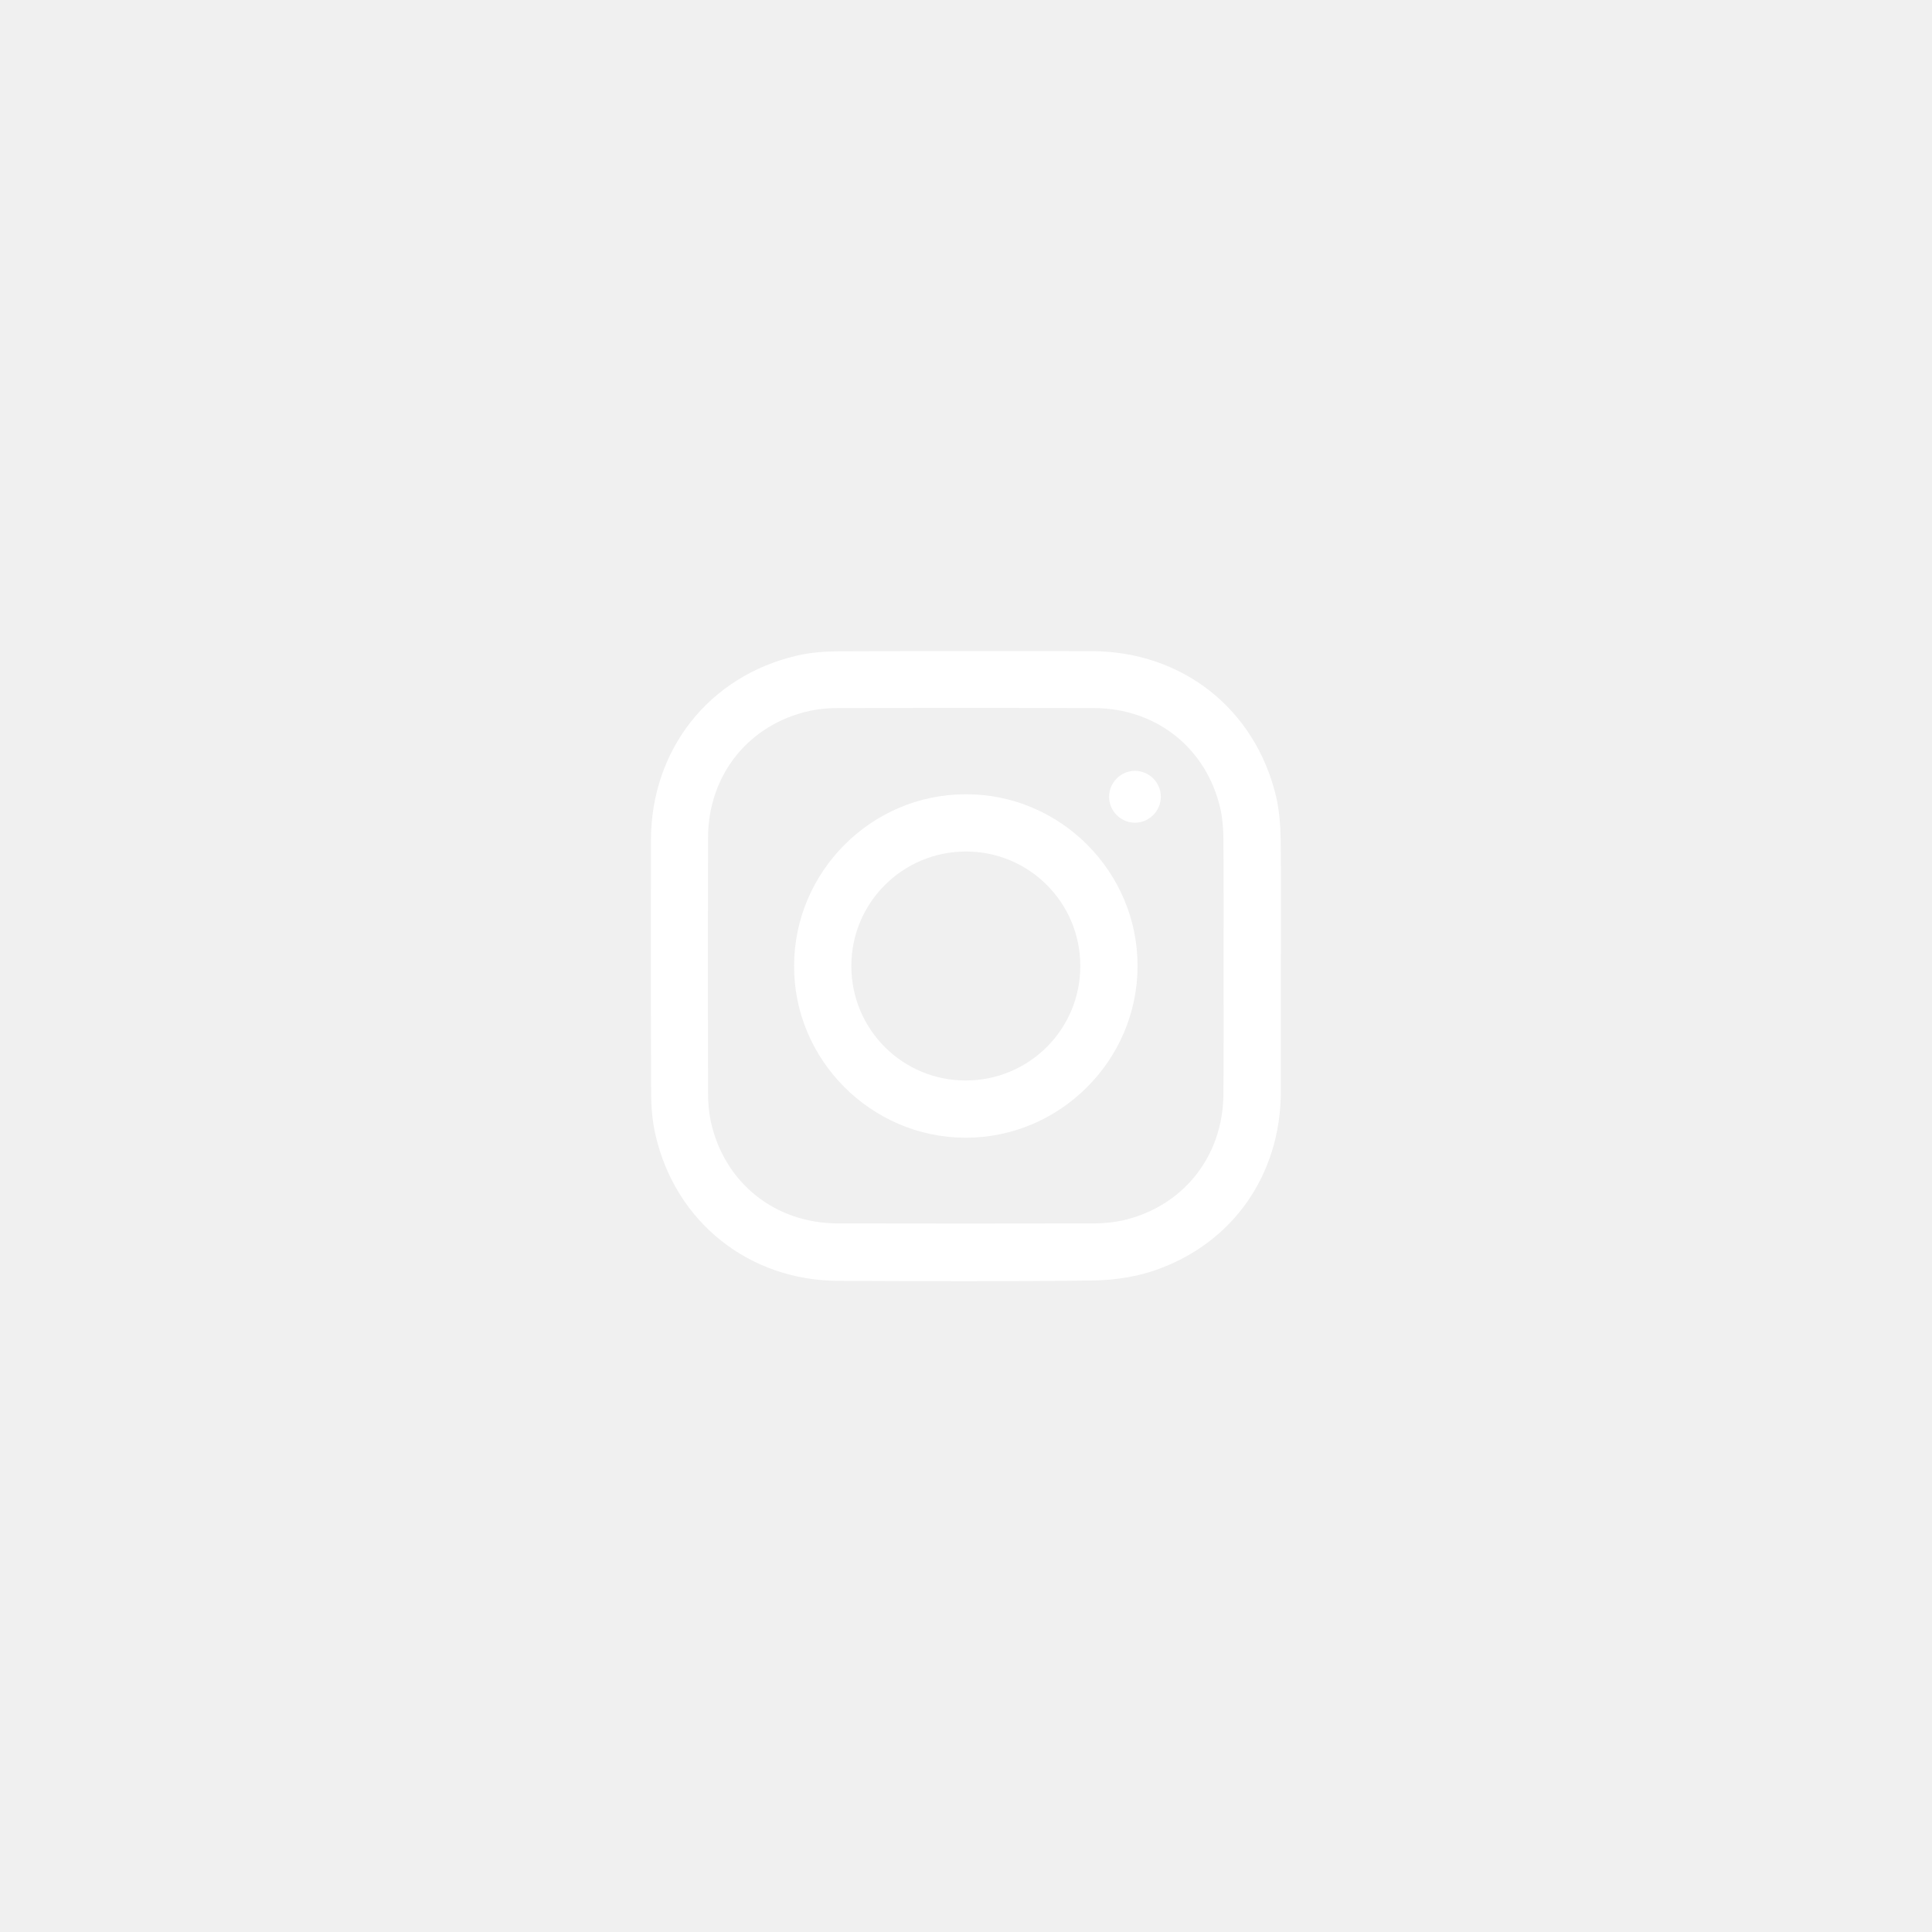
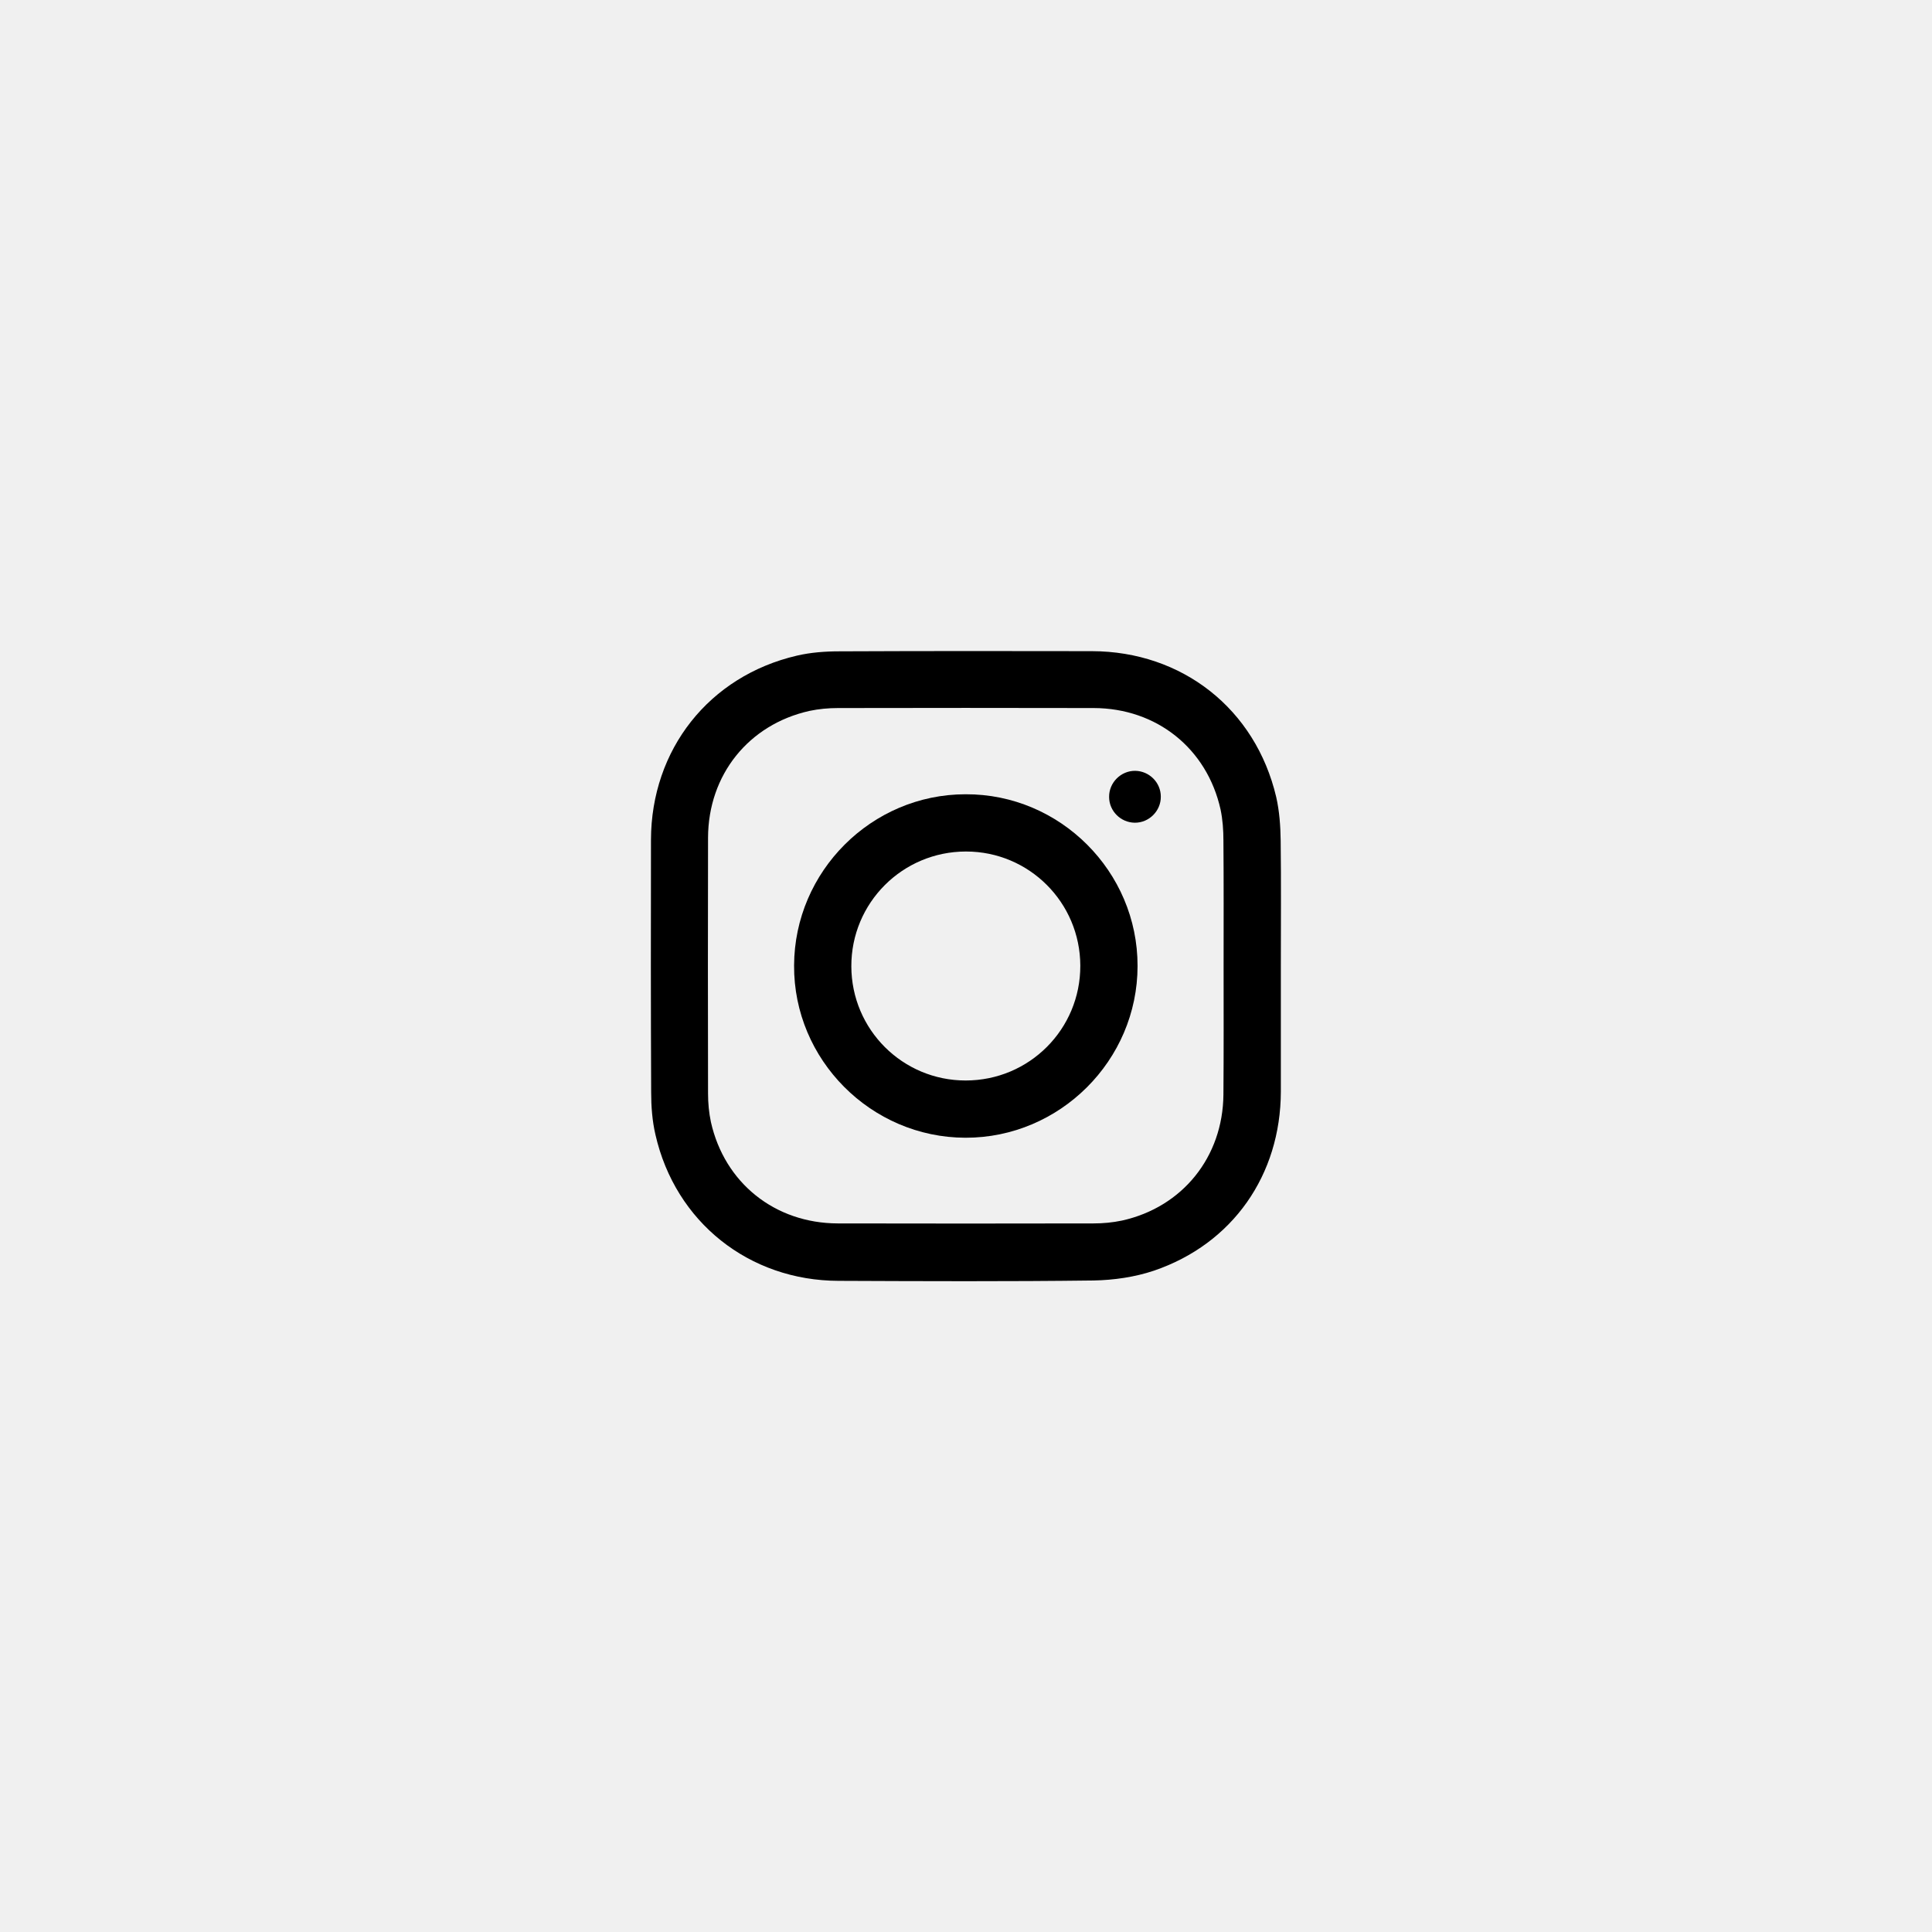
<svg xmlns="http://www.w3.org/2000/svg" version="1.1" id="Calque_1" x="0px" y="0px" viewBox="0 0 1080 1080" style="enable-background:new 0 0 1080 1080;" xml:space="preserve">
-   <style type="text/css">
- 	.st0{fill:#FFFFFF;}
- </style>
  <g>
    <path class="st0" d="M716,540.2c0,23.3,0,46.7,0,70c-0.1,46.6-26.9,85.1-70.9,100.1c-10.7,3.6-22.5,5.3-33.8,5.5   c-47.5,0.6-95,0.4-142.5,0.2c-50.1-0.1-91.3-32.9-102.4-81.7c-1.8-7.7-2.4-15.9-2.4-23.8c-0.2-47-0.2-94-0.1-141   c0.1-50.5,32.5-91.6,81.6-103c7.7-1.8,15.8-2.4,23.8-2.4c47-0.2,94-0.2,141-0.1c50.6,0.1,91.5,32.3,103.1,81.5   c1.8,7.9,2.4,16.2,2.5,24.3C716.2,493.2,716,516.7,716,540.2z M684,540.4c0-23.5,0.1-47-0.1-70.5c0-5.8-0.4-11.7-1.6-17.4   c-7.6-34.1-35.7-56.6-70.9-56.7c-47.7-0.1-95.3-0.1-143,0c-5.3,0-10.7,0.5-15.9,1.6c-34,7.6-56.6,35.7-56.7,70.9   c-0.1,47.7-0.1,95.3,0,143c0,5.3,0.5,10.7,1.6,15.9c7.6,34,35.7,56.6,70.9,56.7c47.7,0.1,95.3,0.1,143,0c5.3,0,10.7-0.5,15.9-1.6   c33.9-7.5,56.4-35.6,56.7-70.4C684.1,588.1,684,564.3,684,540.4z" />
    <path class="st0" d="M635.9,540c0,52.8-43.5,96.1-96.2,96c-52.8-0.1-96.1-43.6-95.8-96.3c0.2-52.6,43.3-95.7,95.9-95.7   C592.6,443.8,636,487.2,635.9,540z M603.9,539.8c-0.1-35.3-28.6-63.8-63.9-63.8c-35.5,0-64.2,28.7-64.1,64.2   c0.1,35.3,28.6,63.8,63.9,63.8C575.4,604,604,575.3,603.9,539.8z" />
    <path class="st0" d="M648.9,445.3c0.1,8-6.6,14.7-14.6,14.6c-7.8-0.1-14.3-6.5-14.3-14.4c-0.1-8,6.6-14.7,14.6-14.6   C642.4,431,648.9,437.4,648.9,445.3z" />
  </g>
</svg>
